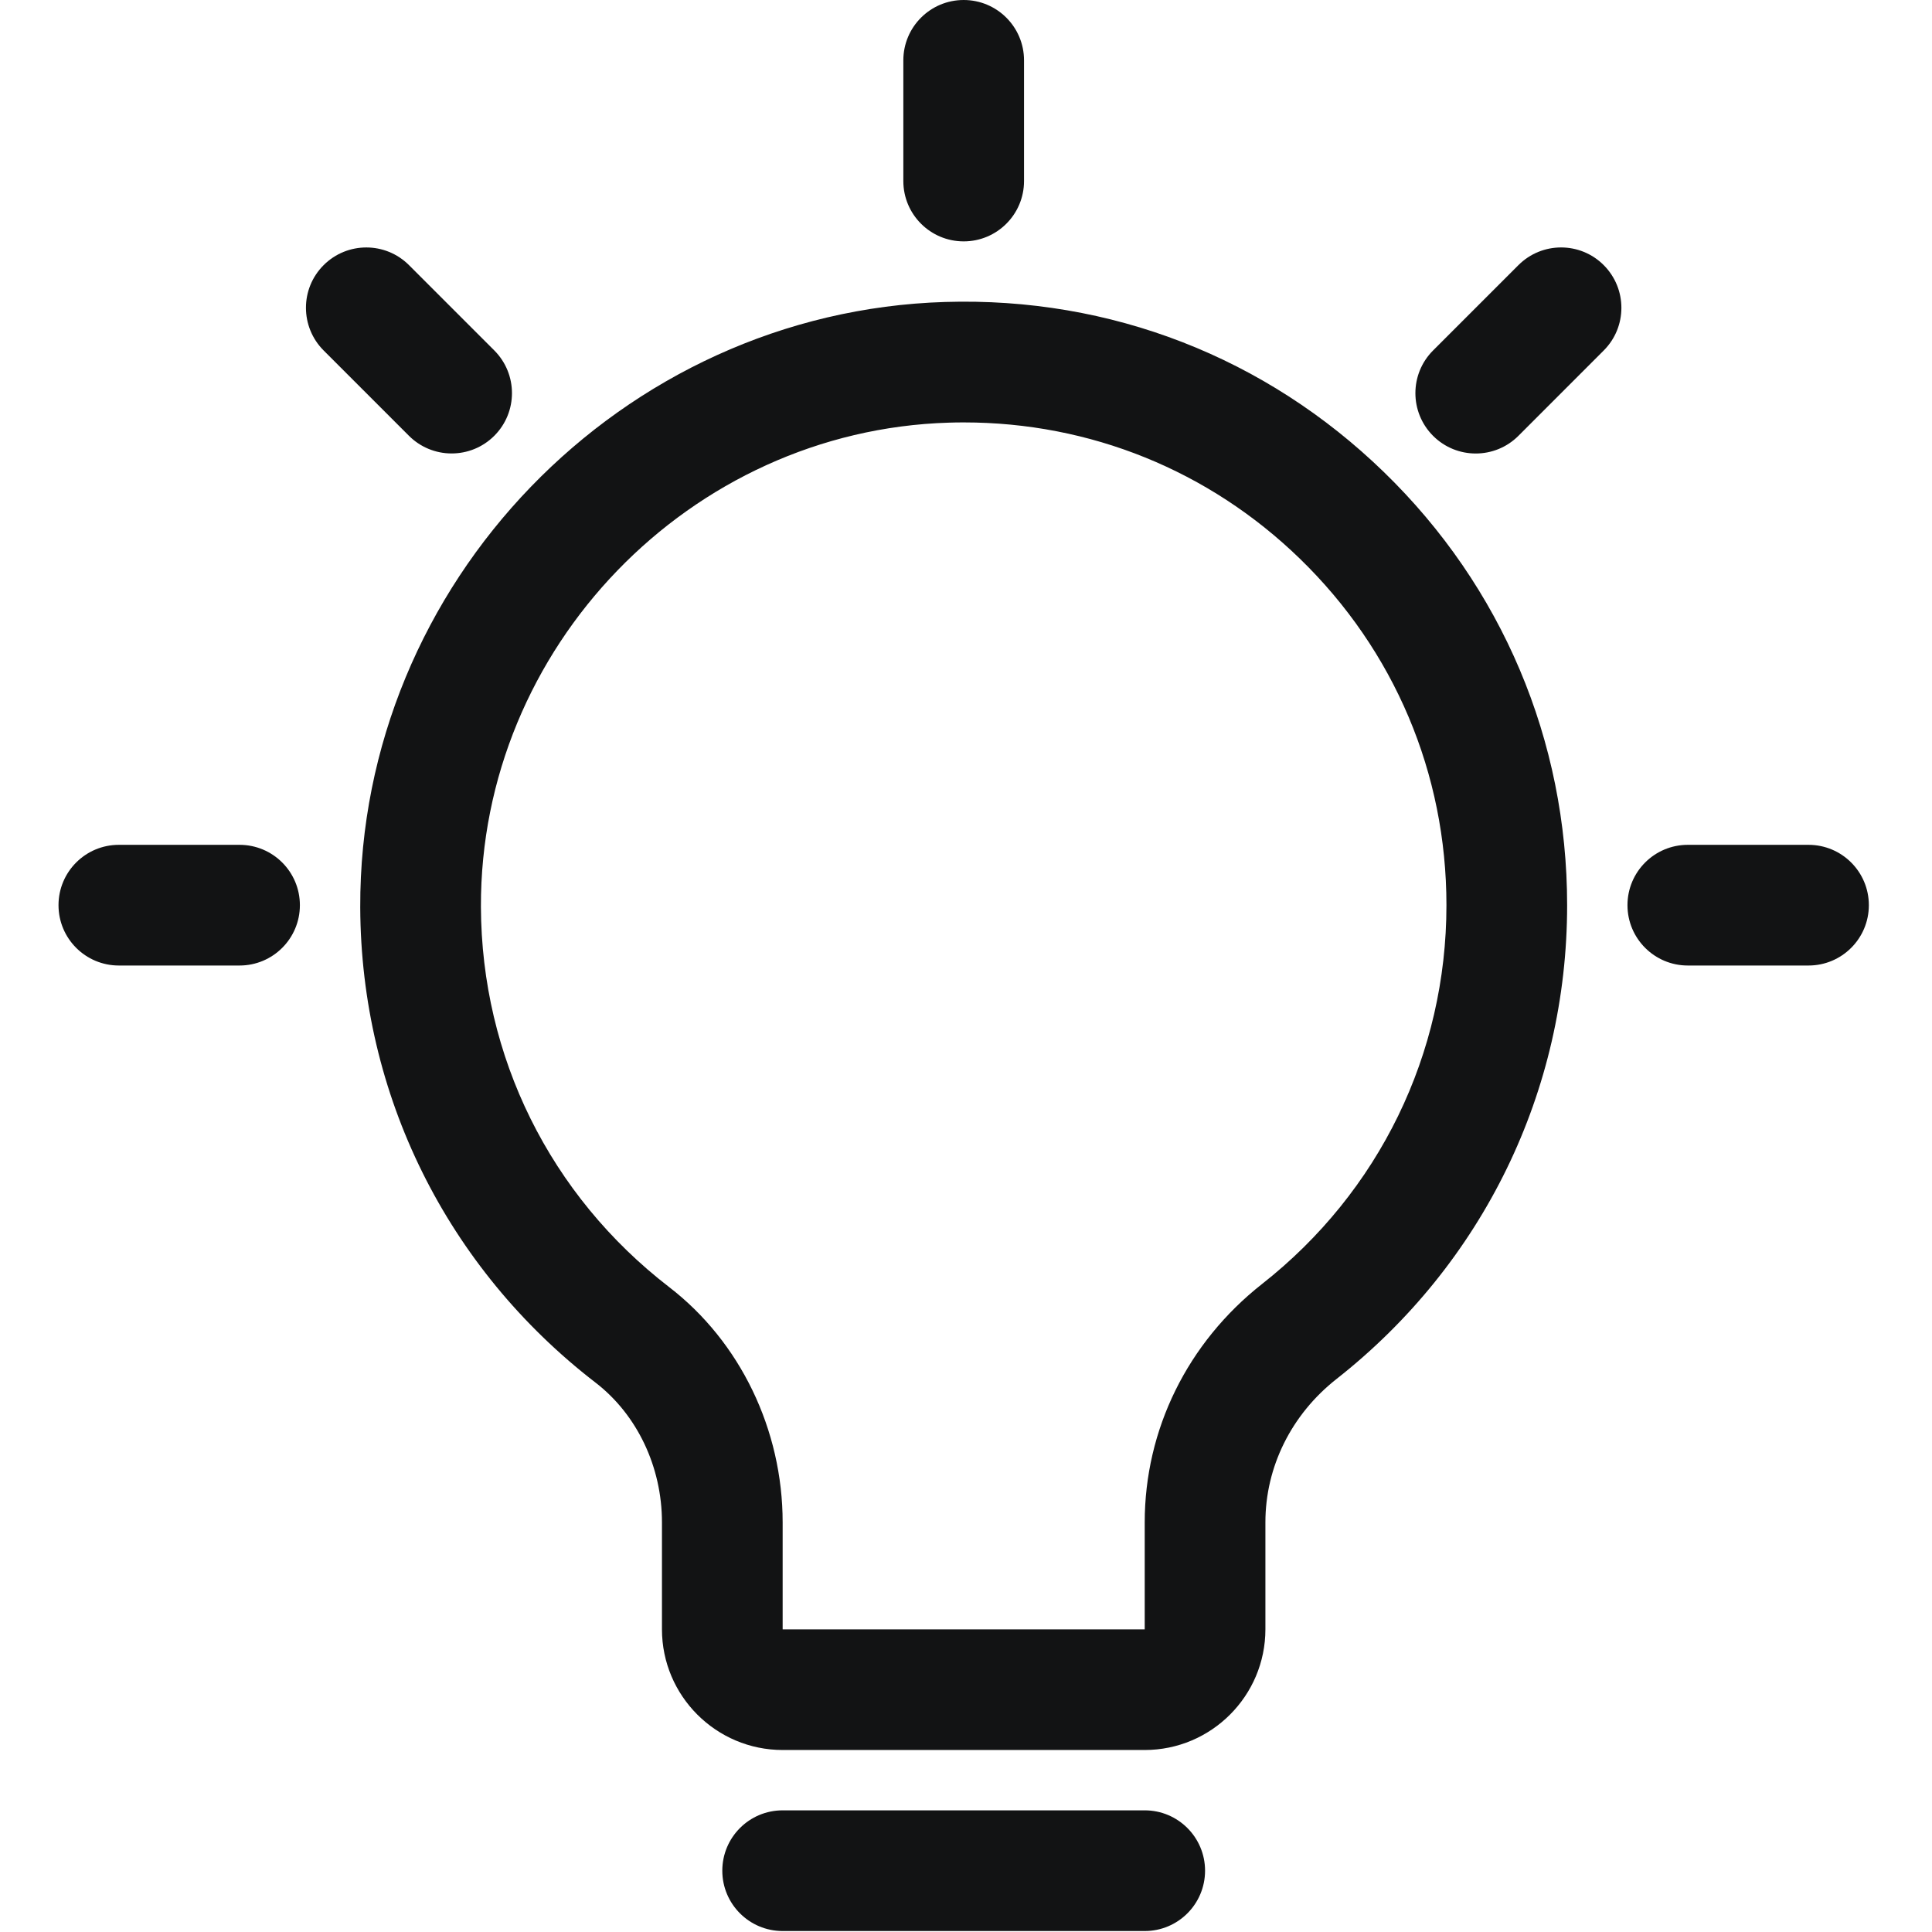
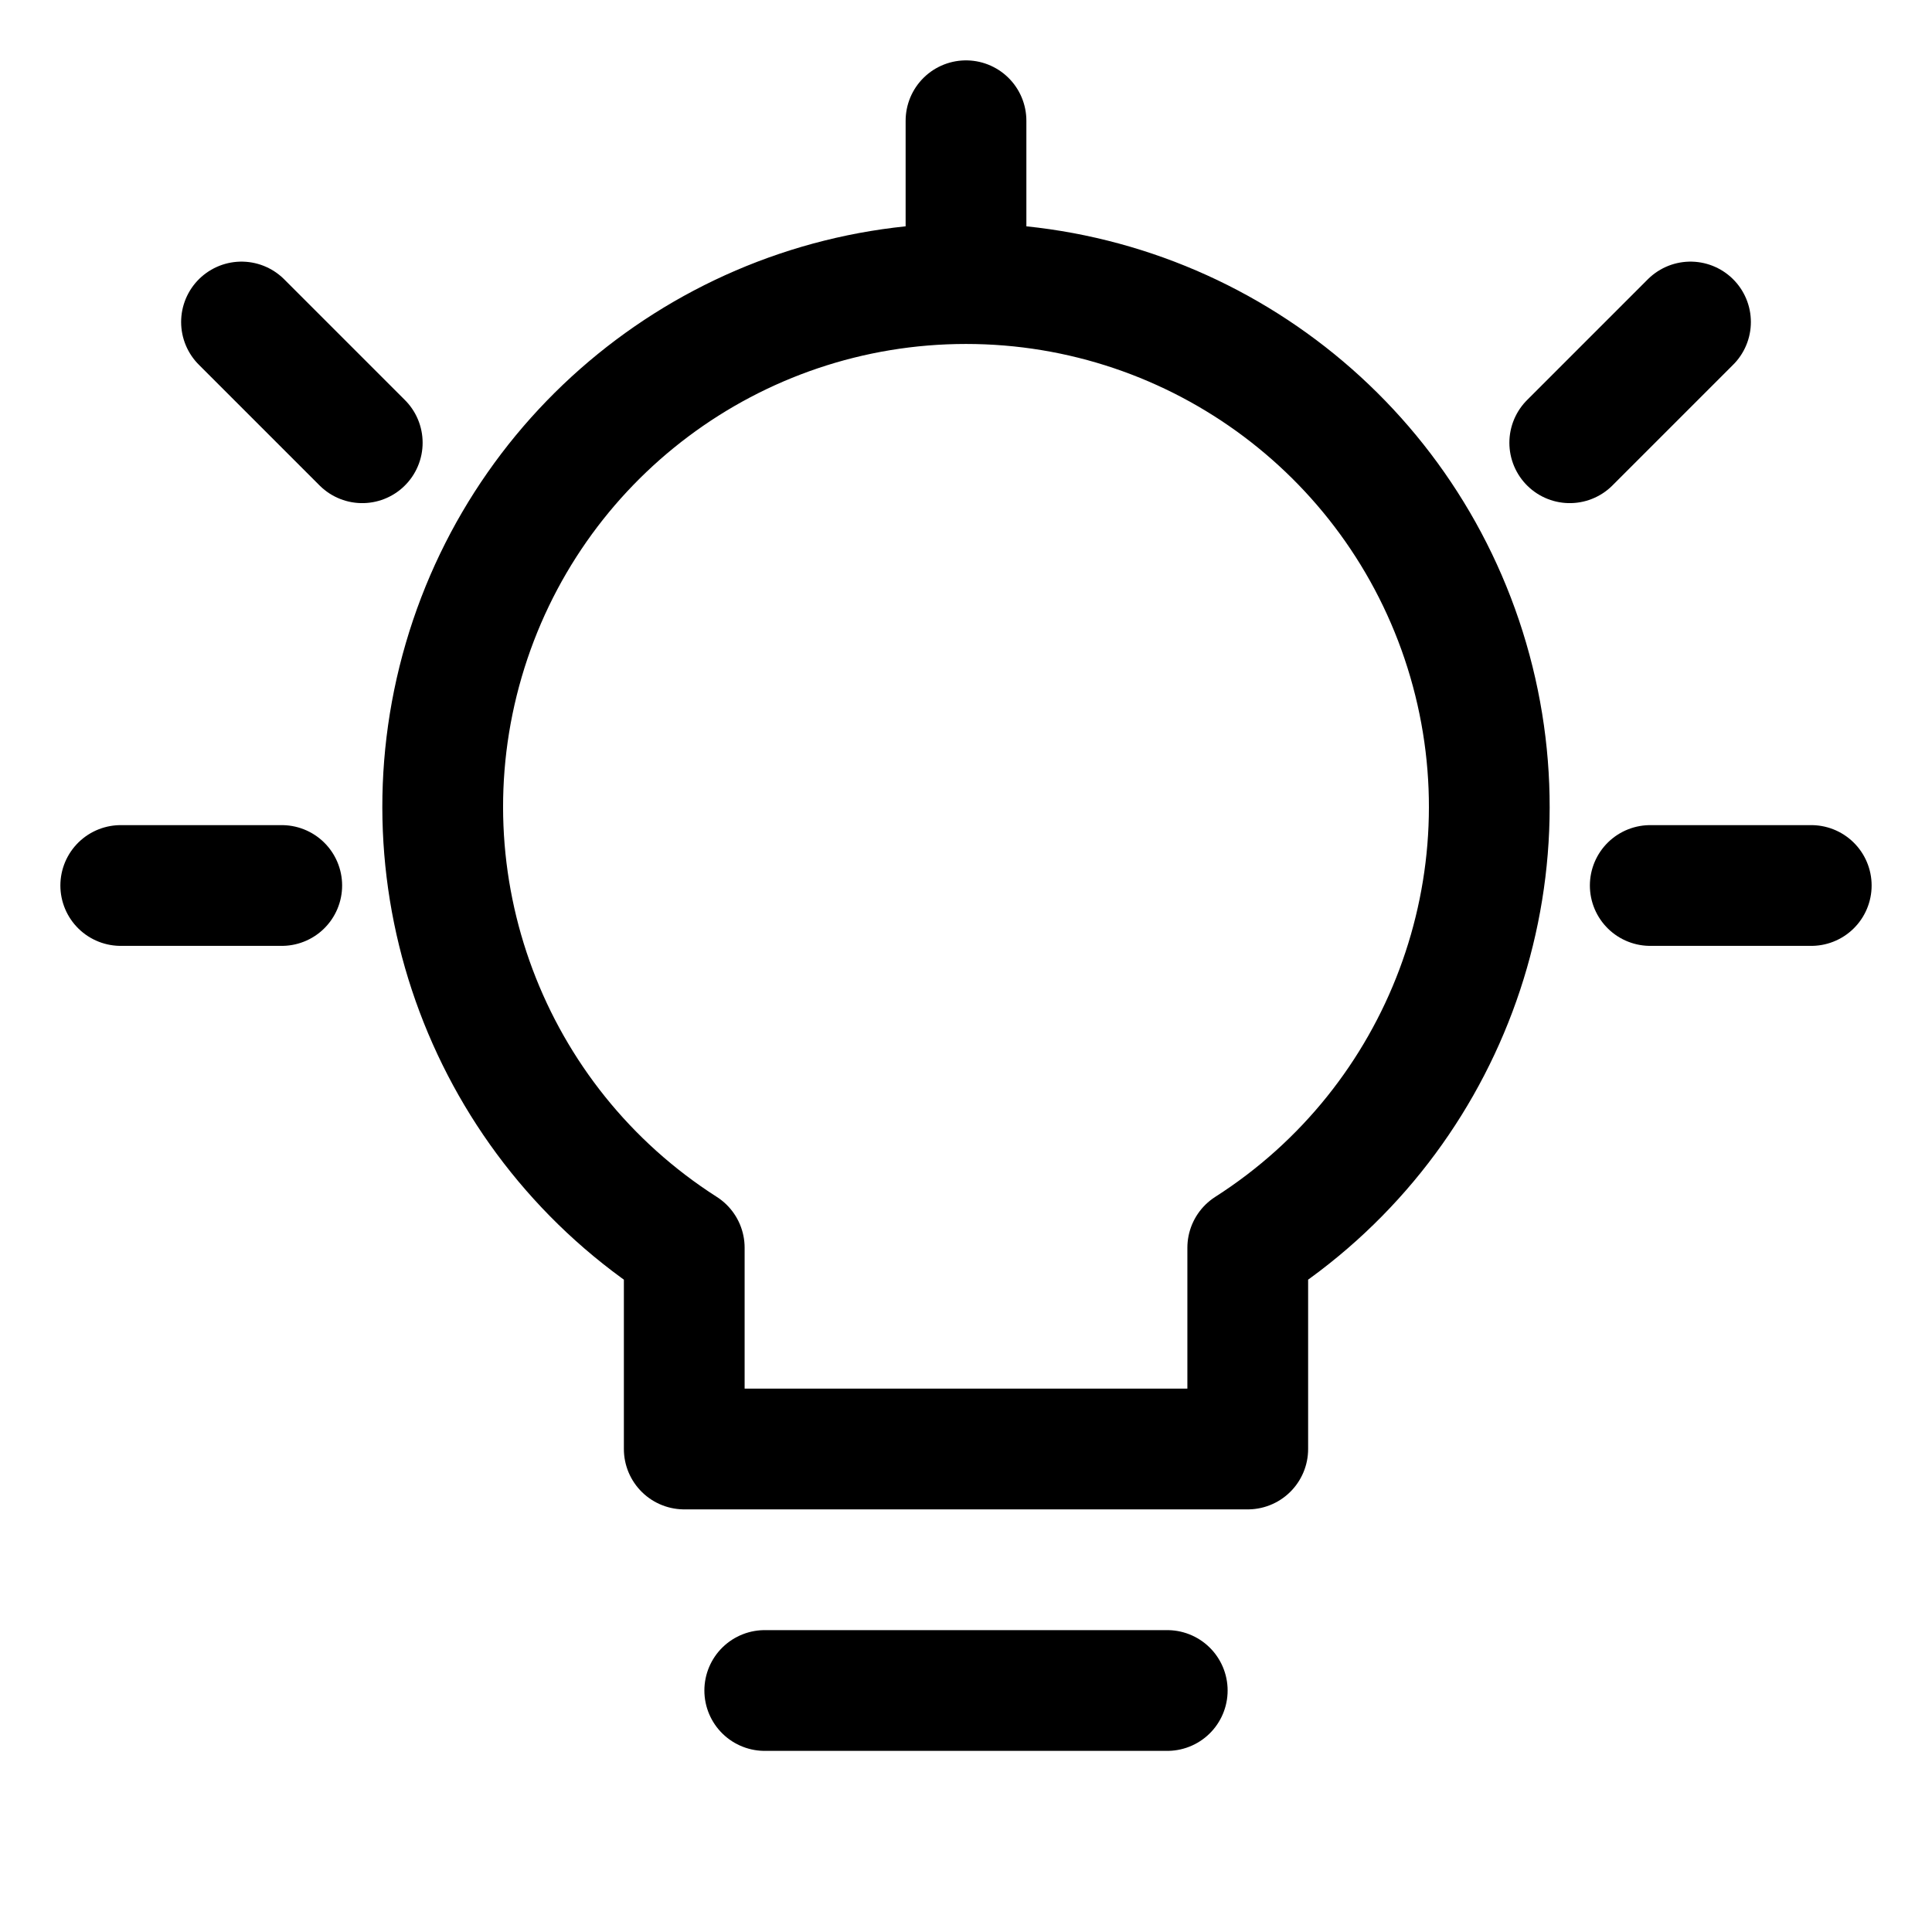
- <svg xmlns="http://www.w3.org/2000/svg" class="icon" width="200px" height="200.00px" viewBox="0 0 1024 1024" version="1.1">
-   <path d="M500.92 160.048c-171.536 5.194-310.602 149.122-309.988 320.864 0.358 99.252 45.8 191.085 124.712 251.906 22.056 16.99 35.208 44.675 35.208 74.049v56.701c0 35.26 28.683 63.968 63.968 63.968h191.904c35.285 0 63.968-28.709 63.968-63.968v-56.701c0-29.425 13.766-57.162 37.741-76.02 77.657-61.05 122.179-152.576 122.179-251.087 0-87.227-34.492-168.799-97.13-229.568-62.611-60.744-144.746-92.856-232.561-90.144z m167.955 520.52c-39.506 31.115-62.151 77.146-62.151 126.325v56.7H414.82v-56.7c0-49.102-22.491-95.722-60.156-124.712-63.123-48.667-99.483-122.103-99.764-201.5-0.486-137.403 110.741-252.52 247.965-256.665 2.661-0.102 5.323-0.128 7.958-0.128 66.962 0 129.932 25.46 178.113 72.207 50.125 48.641 77.708 113.838 77.708 183.665 0 78.783-35.618 151.963-97.769 200.809zM510.772 127.937c17.655 0 31.984-14.303 31.984-31.984V31.984C542.756 14.304 528.427 0 510.772 0s-31.984 14.303-31.984 31.984v63.968c0 17.68 14.329 31.984 31.984 31.984z m-383.808 319.84H62.996c-17.655 0-31.984 14.303-31.984 31.984s14.329 31.984 31.984 31.984h63.968c17.655 0 31.984-14.303 31.984-31.984s-14.33-31.984-31.984-31.984z m831.584 0H894.58c-17.655 0-31.984 14.303-31.984 31.984s14.329 31.984 31.984 31.984h63.968c17.655 0 31.984-14.303 31.984-31.984s-14.329-31.984-31.984-31.984zM804.794 140.525l-45.238 45.238c-12.486 12.487-12.486 32.726 0 45.238 6.244 6.244 14.431 9.365 22.62 9.365s16.375-3.121 22.618-9.365l45.213-45.238c12.487-12.486 12.487-32.726 0-45.238s-32.726-12.487-45.213 0zM239.368 240.34c8.188 0 16.376-3.122 22.62-9.365 12.486-12.487 12.486-32.726 0-45.238l-45.213-45.213c-12.487-12.487-32.726-12.487-45.238 0s-12.487 32.726 0 45.238l45.238 45.238a31.954 31.954 0 0 0 22.593 9.34z m367.356 719.18H414.82c-17.655 0-31.984 14.302-31.984 31.983s14.329 31.984 31.984 31.984h191.904c17.655 0 31.984-14.303 31.984-31.984s-14.329-31.984-31.984-31.984z" fill="#121314" />
+ <svg xmlns="http://www.w3.org/2000/svg" width="24" height="24" viewBox="0 0 24 24" fill="none" stroke="currentColor" stroke-width="1.5" stroke-linecap="round" stroke-linejoin="round">
+   <path d="M8.5 15.5a6.5 6.5 0 1 1 7 0V18h-7zM9.5 21h5M12 1.5v2M3 4l1.5 1.5M21 4l-1.5 1.5M1.5 11h2M20.5 11h2" />
</svg>
